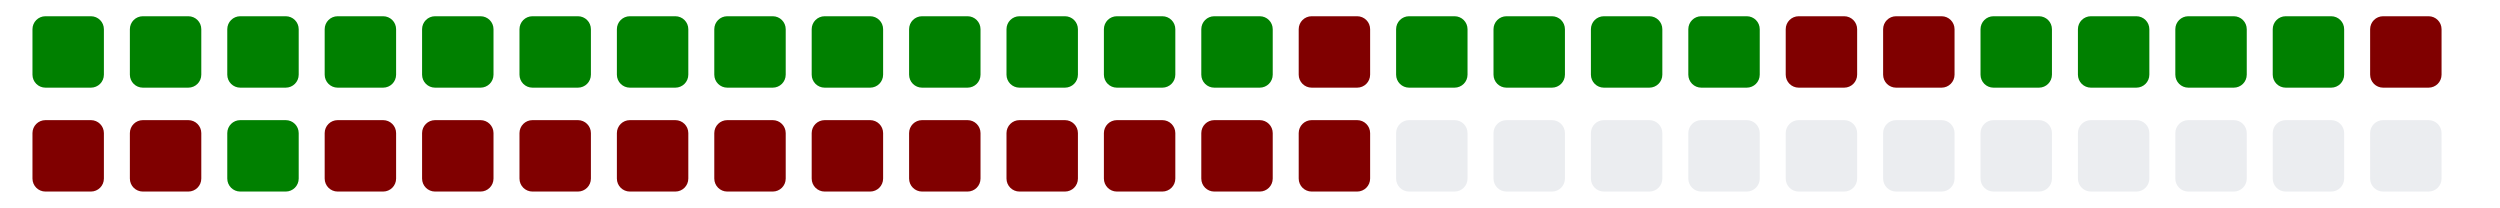
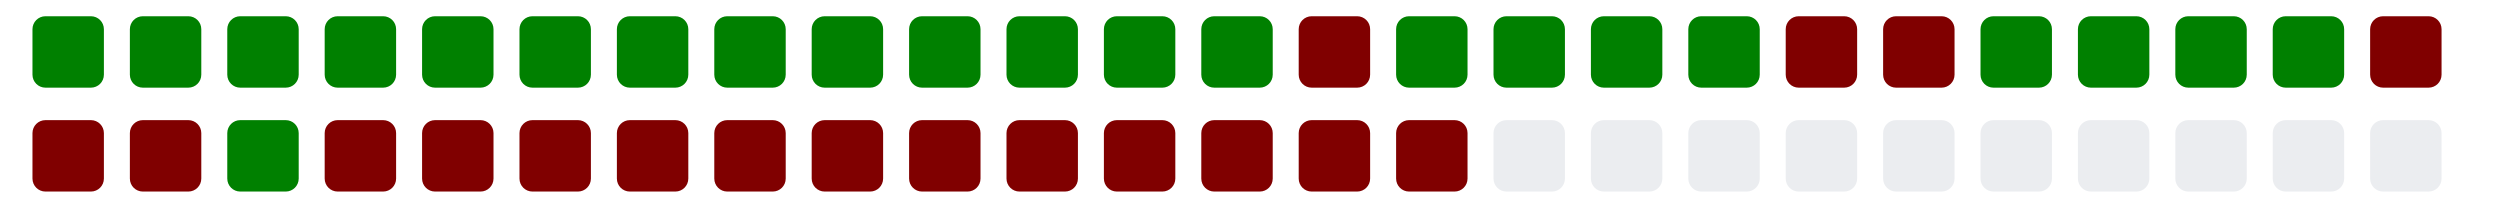
<svg xmlns="http://www.w3.org/2000/svg" viewBox="0 0 385 11" width="385" height="32">
  <g>
    <rect class="day" x="5" y="-8" width="11" height="11" fill="#008000" rx="2" ry="2" />
    <rect class="day" x="5" y="8" width="11" height="11" fill="#800000" rx="2" ry="2" />
    <rect class="day" x="20" y="-8" width="11" height="11" fill="#008000" rx="2" ry="2" />
    <rect class="day" x="20" y="8" width="11" height="11" fill="#800000" rx="2" ry="2" />
    <rect class="day" x="35" y="-8" width="11" height="11" fill="#008000" rx="2" ry="2" />
    <rect class="day" x="35" y="8" width="11" height="11" fill="#008000" rx="2" ry="2" />
    <rect class="day" x="50" y="-8" width="11" height="11" fill="#008000" rx="2" ry="2" />
    <rect class="day" x="50" y="8" width="11" height="11" fill="#800000" rx="2" ry="2" />
    <rect class="day" x="65" y="-8" width="11" height="11" fill="#008000" rx="2" ry="2" />
    <rect class="day" x="65" y="8" width="11" height="11" fill="#800000" rx="2" ry="2" />
    <rect class="day" x="80" y="-8" width="11" height="11" fill="#008000" rx="2" ry="2" />
    <rect class="day" x="80" y="8" width="11" height="11" fill="#800000" rx="2" ry="2" />
    <rect class="day" x="95" y="-8" width="11" height="11" fill="#008000" rx="2" ry="2" />
    <rect class="day" x="95" y="8" width="11" height="11" fill="#800000" rx="2" ry="2" />
    <rect class="day" x="110" y="-8" width="11" height="11" fill="#008000" rx="2" ry="2" />
    <rect class="day" x="110" y="8" width="11" height="11" fill="#800000" rx="2" ry="2" />
    <rect class="day" x="125" y="-8" width="11" height="11" fill="#008000" rx="2" ry="2" />
    <rect class="day" x="125" y="8" width="11" height="11" fill="#800000" rx="2" ry="2" />
    <rect class="day" x="140" y="-8" width="11" height="11" fill="#008000" rx="2" ry="2" />
    <rect class="day" x="140" y="8" width="11" height="11" fill="#800000" rx="2" ry="2" />
    <rect class="day" x="155" y="-8" width="11" height="11" fill="#008000" rx="2" ry="2" />
    <rect class="day" x="155" y="8" width="11" height="11" fill="#800000" rx="2" ry="2" />
    <rect class="day" x="170" y="-8" width="11" height="11" fill="#008000" rx="2" ry="2" />
    <rect class="day" x="170" y="8" width="11" height="11" fill="#800000" rx="2" ry="2" />
    <rect class="day" x="185" y="-8" width="11" height="11" fill="#008000" rx="2" ry="2" />
    <rect class="day" x="185" y="8" width="11" height="11" fill="#800000" rx="2" ry="2" />
    <rect class="day" x="200" y="-8" width="11" height="11" fill="#800000" rx="2" ry="2" />
    <rect class="day" x="200" y="8" width="11" height="11" fill="#800000" rx="2" ry="2" />
    <rect class="day" x="215" y="-8" width="11" height="11" fill="#008000" rx="2" ry="2" />
-     <rect class="day" x="215" y="8" width="11" height="11" fill="#ebedf0" rx="2" ry="2" />
+     <rect class="day" x="215" y="8" width="11" height="11" fill="#800000" rx="2" ry="2" />
    <rect class="day" x="230" y="-8" width="11" height="11" fill="#008000" rx="2" ry="2" />
    <rect class="day" x="230" y="8" width="11" height="11" fill="#ebedf0" rx="2" ry="2" />
    <rect class="day" x="245" y="-8" width="11" height="11" fill="#008000" rx="2" ry="2" />
    <rect class="day" x="245" y="8" width="11" height="11" fill="#ebedf0" rx="2" ry="2" />
    <rect class="day" x="260" y="-8" width="11" height="11" fill="#008000" rx="2" ry="2" />
    <rect class="day" x="260" y="8" width="11" height="11" fill="#ebedf0" rx="2" ry="2" />
    <rect class="day" x="275" y="-8" width="11" height="11" fill="#800000" rx="2" ry="2" />
    <rect class="day" x="275" y="8" width="11" height="11" fill="#ebedf0" rx="2" ry="2" />
    <rect class="day" x="290" y="-8" width="11" height="11" fill="#800000" rx="2" ry="2" />
    <rect class="day" x="290" y="8" width="11" height="11" fill="#ebedf0" rx="2" ry="2" />
    <rect class="day" x="305" y="-8" width="11" height="11" fill="#008000" rx="2" ry="2" />
    <rect class="day" x="305" y="8" width="11" height="11" fill="#ebedf0" rx="2" ry="2" />
    <rect class="day" x="320" y="-8" width="11" height="11" fill="#008000" rx="2" ry="2" />
    <rect class="day" x="320" y="8" width="11" height="11" fill="#ebedf0" rx="2" ry="2" />
    <rect class="day" x="335" y="-8" width="11" height="11" fill="#008000" rx="2" ry="2" />
    <rect class="day" x="335" y="8" width="11" height="11" fill="#ebedf0" rx="2" ry="2" />
    <rect class="day" x="350" y="-8" width="11" height="11" fill="#008000" rx="2" ry="2" />
    <rect class="day" x="350" y="8" width="11" height="11" fill="#ebedf0" rx="2" ry="2" />
    <rect class="day" x="365" y="-8" width="11" height="11" fill="#800000" rx="2" ry="2" />
    <rect class="day" x="365" y="8" width="11" height="11" fill="#ebedf0" rx="2" ry="2" />
  </g>
</svg>
